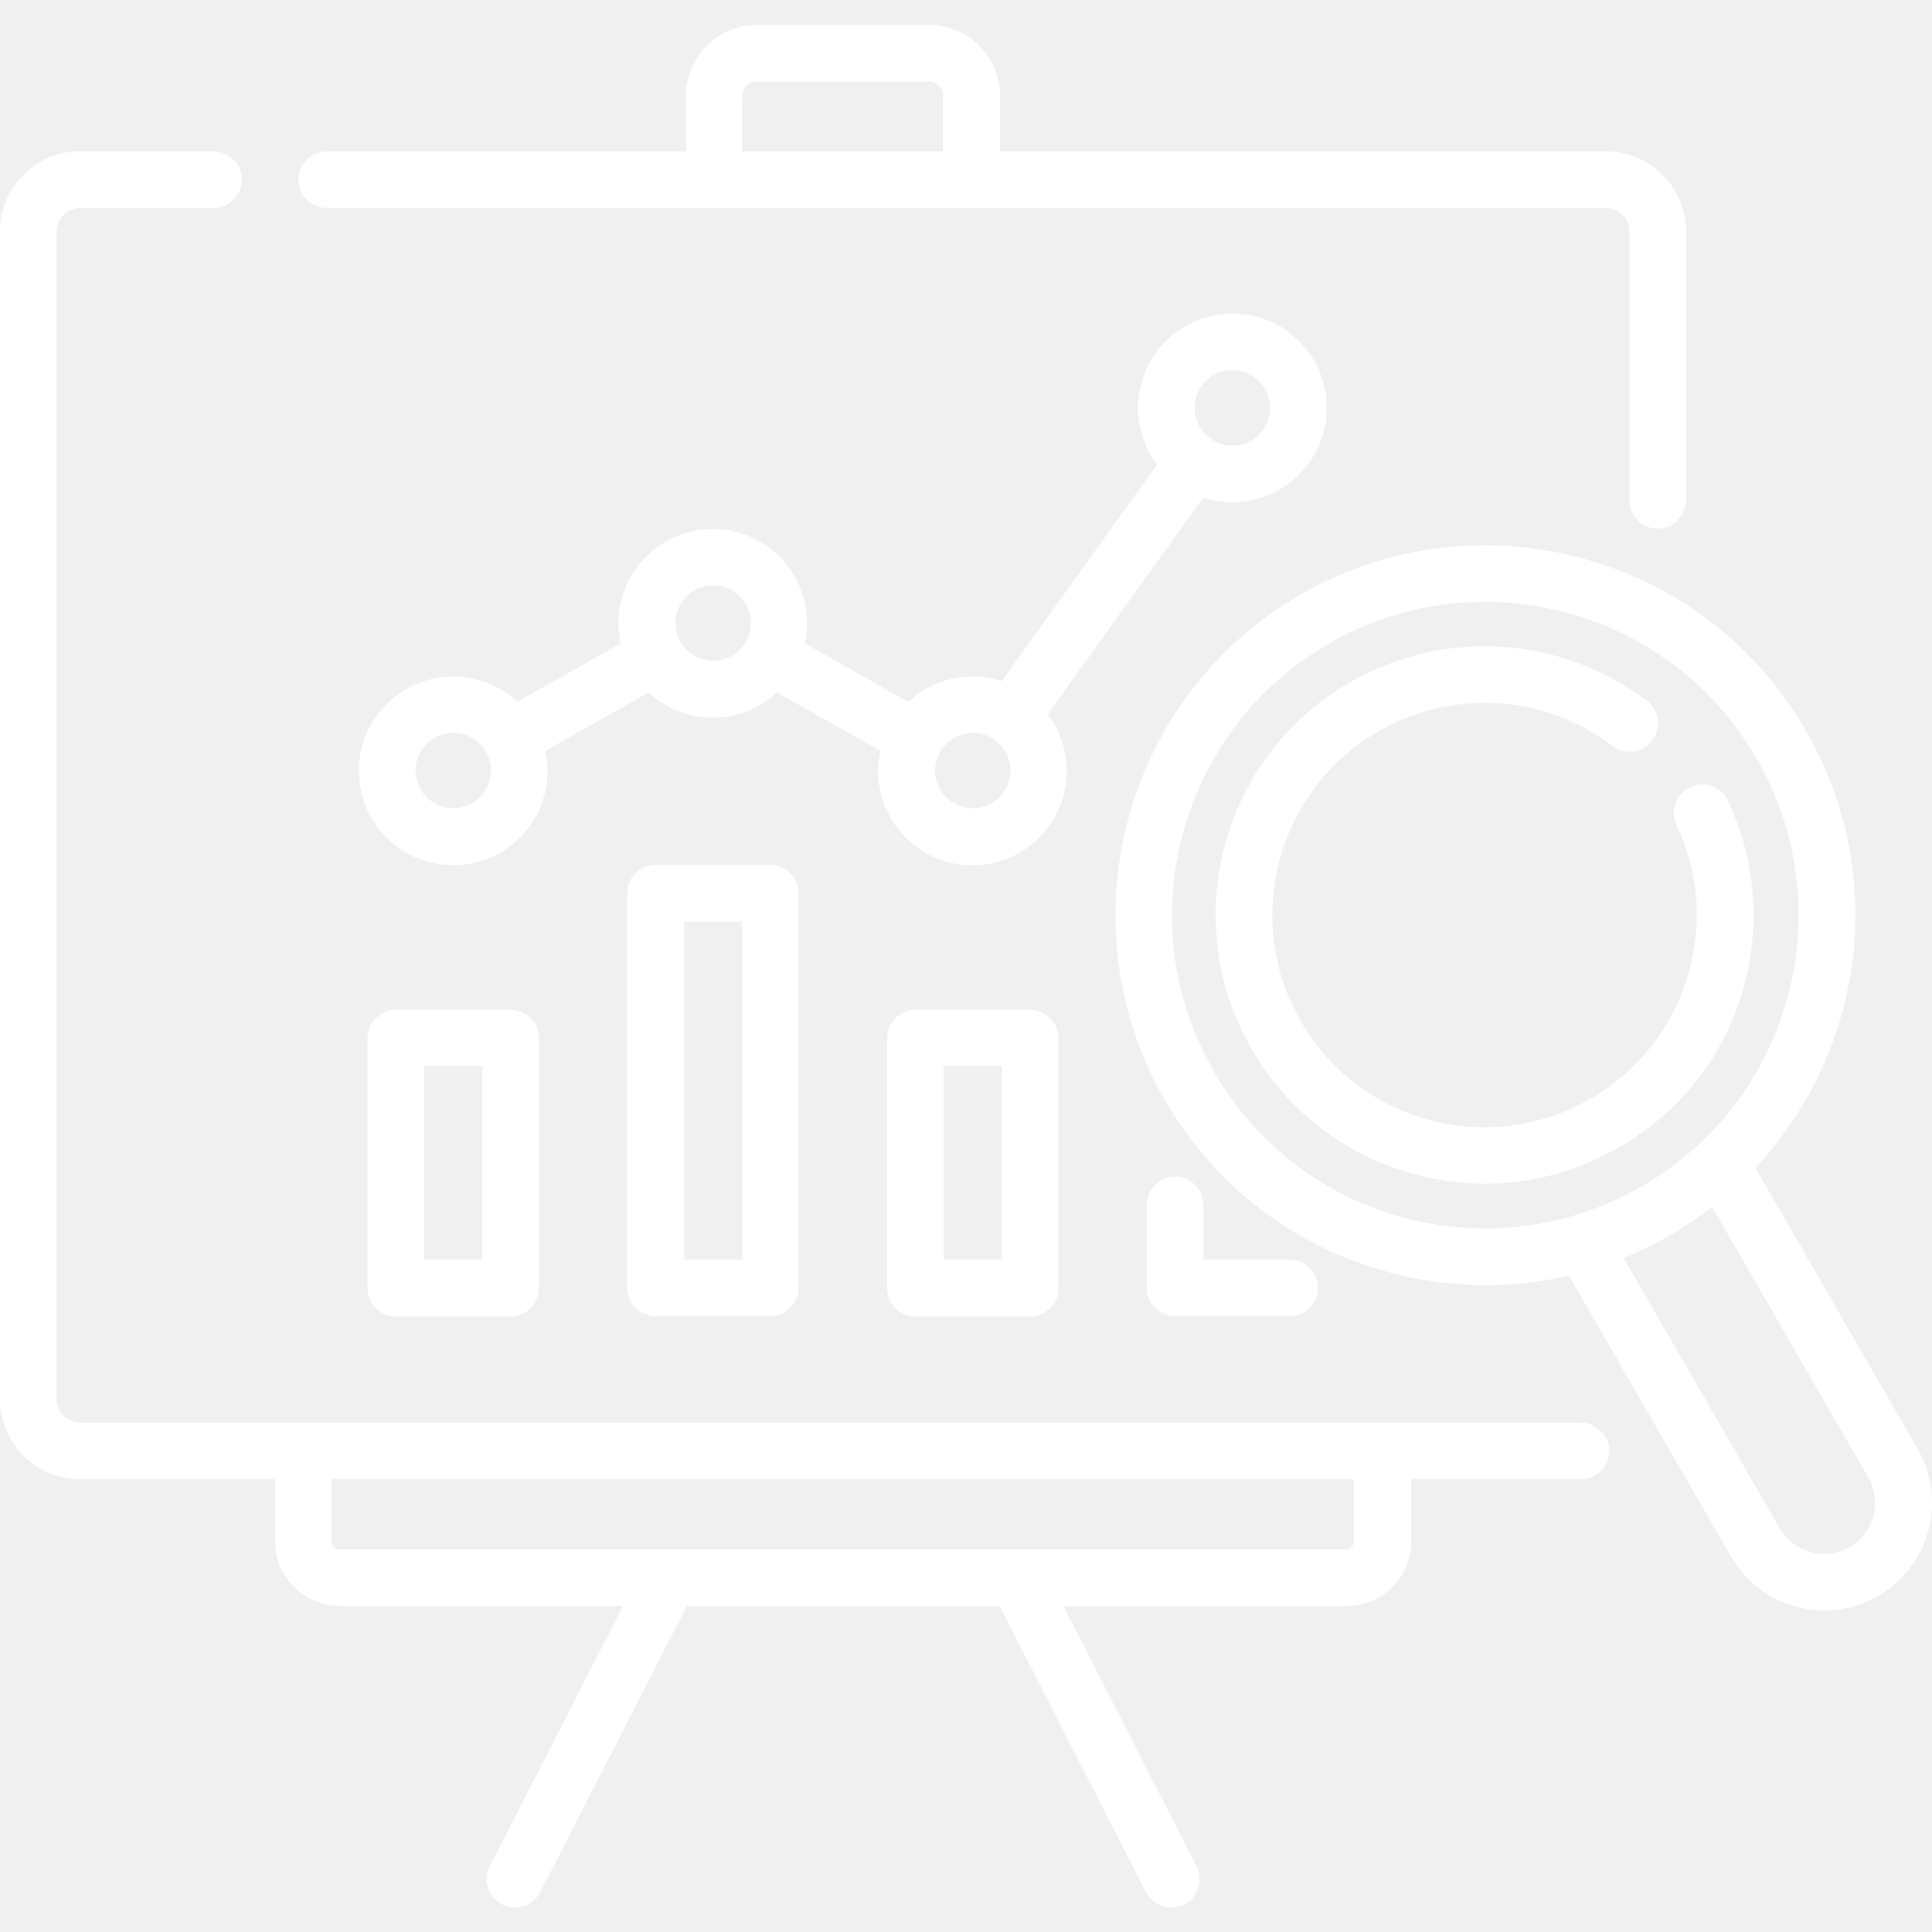
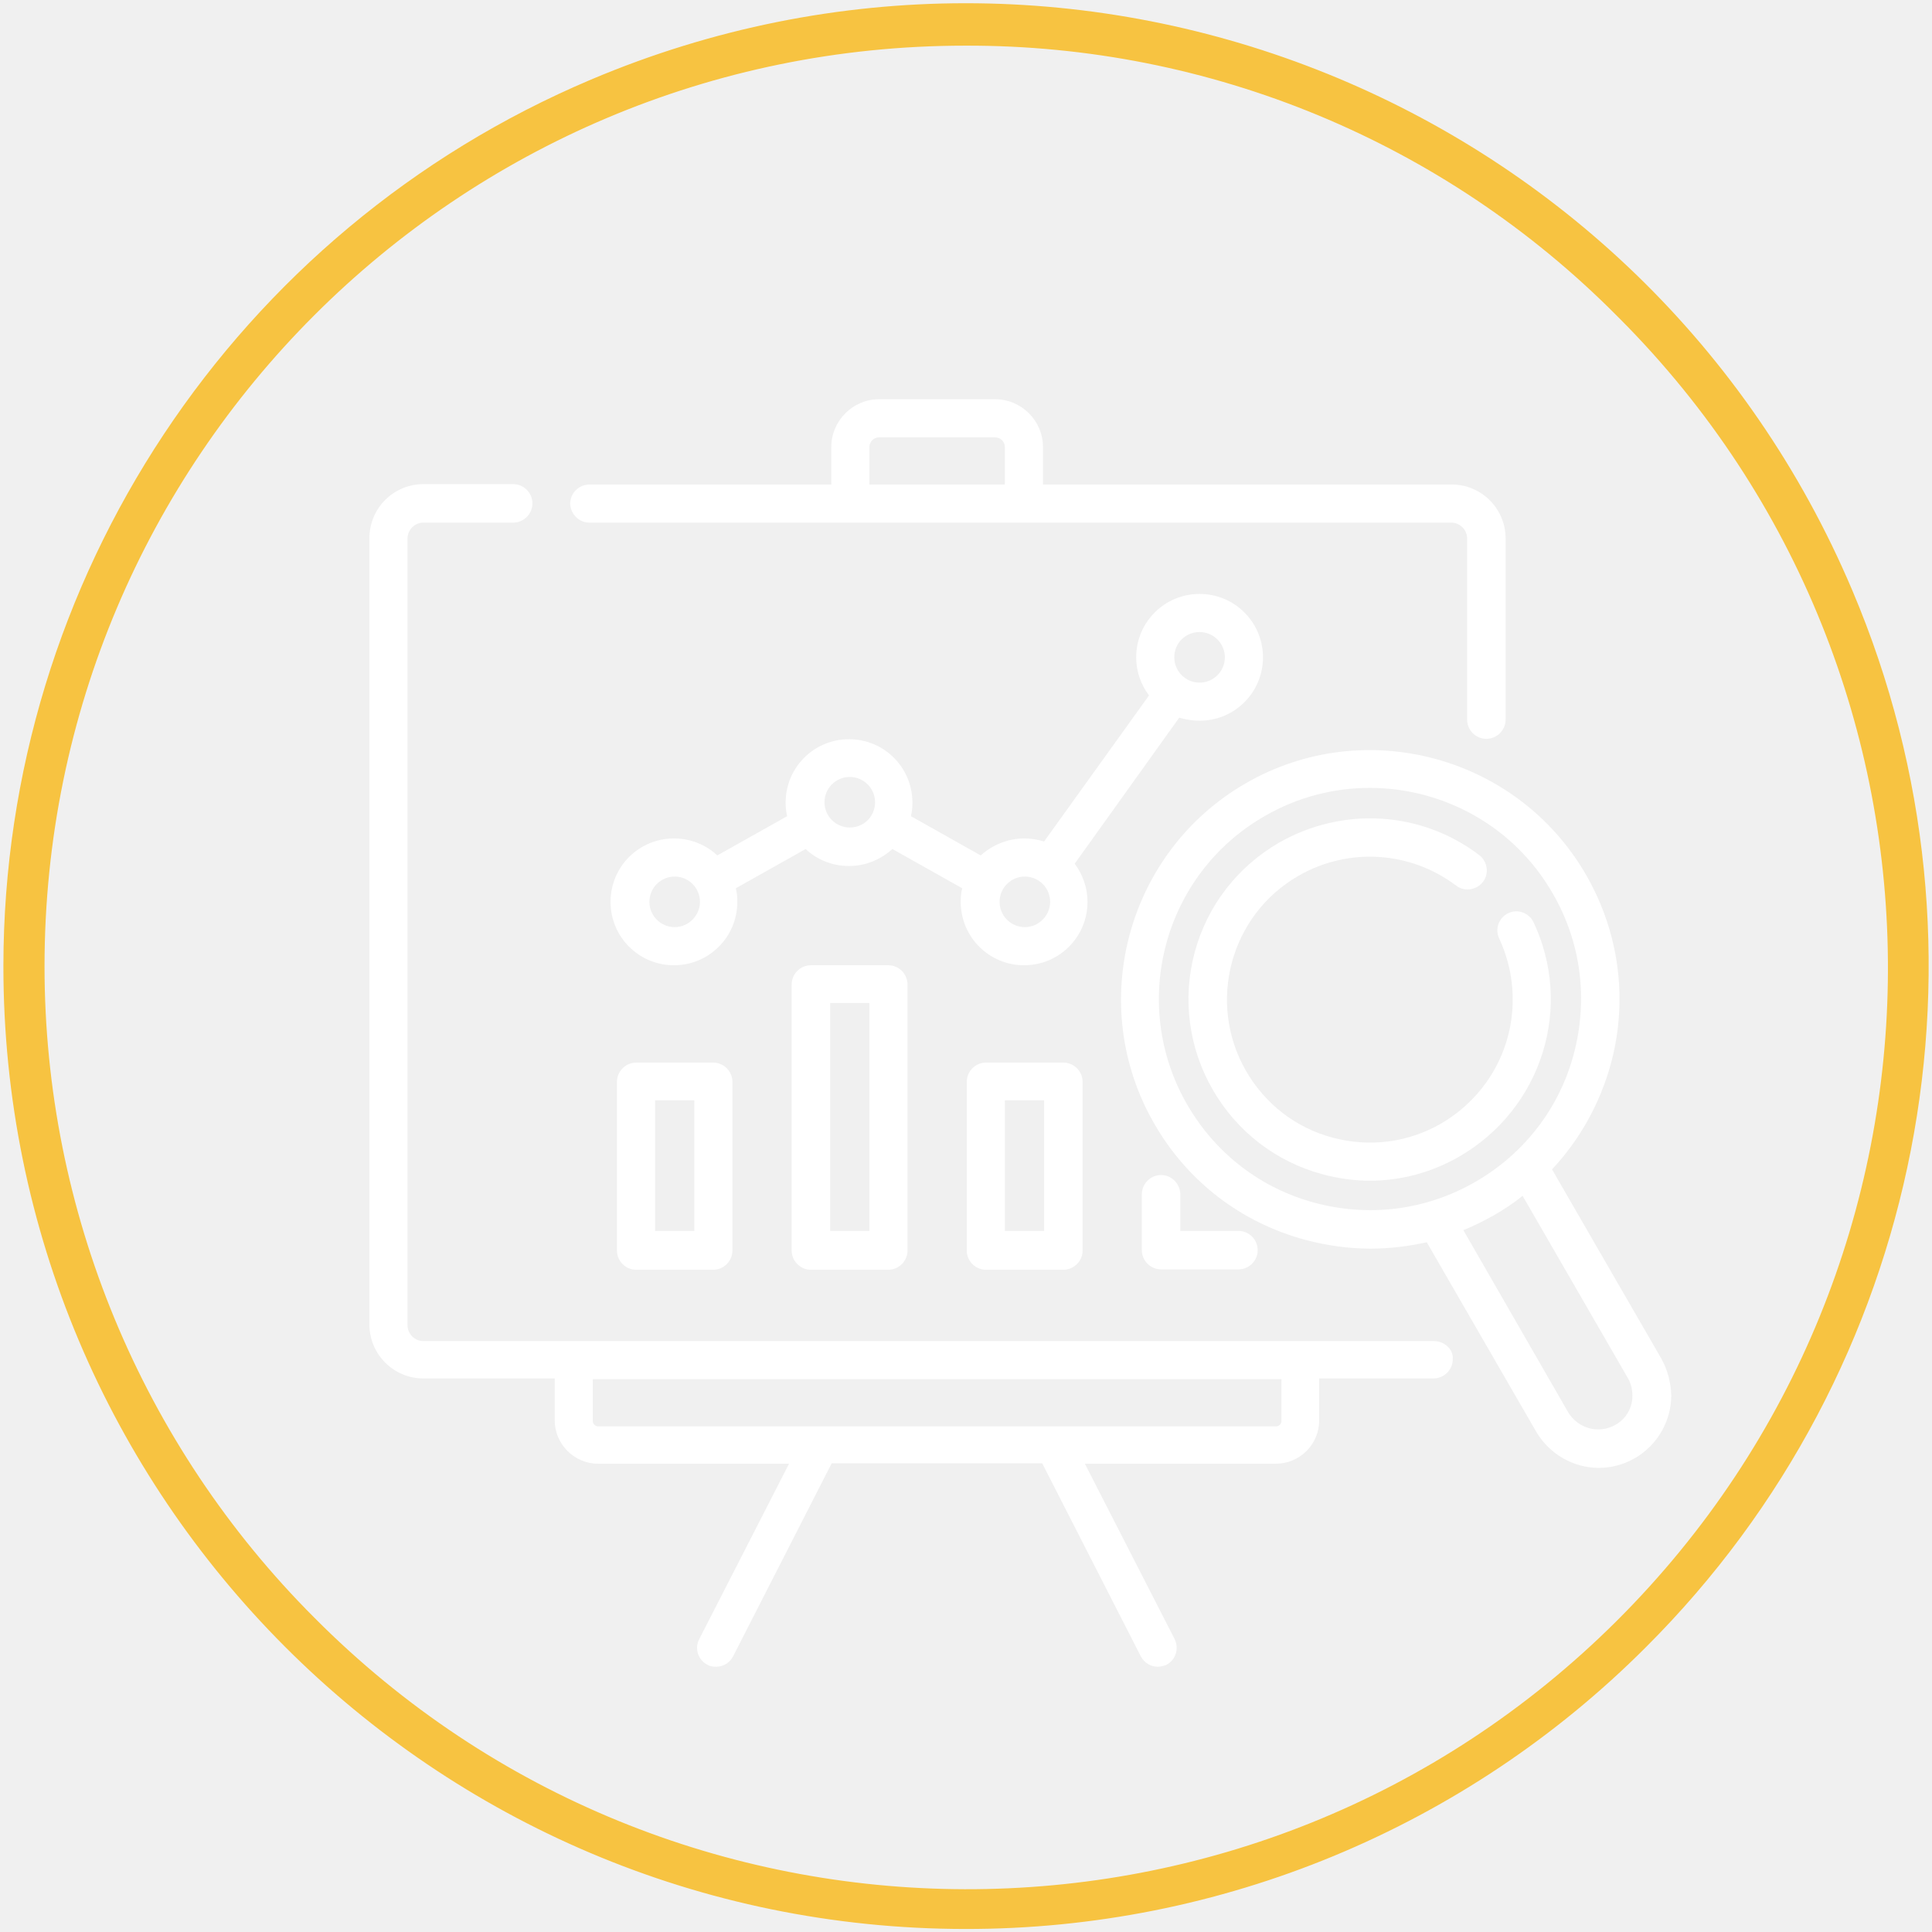
<svg xmlns="http://www.w3.org/2000/svg" version="1.1" id="Capa_1" x="0px" y="0px" viewBox="0 0 512 512" style="enable-background:new 0 0 512 512;" xml:space="preserve">
  <style type="text/css">
	.st0{fill:#FFFFFF;}
+ 	.st1{fill:#F7C341;}
</style>
  <g>
-     <path class="st0" d="M326.6,133.1c13.8,0,25-11.2,25-25s-11.2-25-25-25s-25,11.2-25,25c0,5.6,1.9,10.8,5,15l-41.1,57.4   c-2.5-0.8-5.1-1.2-7.8-1.2c-6.6,0-12.6,2.6-17,6.7l-27.4-15.5c0.4-1.7,0.6-3.5,0.6-5.3c0-13.8-11.2-25-25-25s-25,11.2-25,25   c0,1.8,0.2,3.6,0.6,5.3l-27.4,15.5c-4.5-4.2-10.4-6.7-17-6.7c-13.8,0-25,11.2-25,25s11.2,25,25,25s25-11.2,25-25   c0-1.8-0.2-3.6-0.6-5.3l27.4-15.5c4.5,4.2,10.4,6.7,17,6.7s12.6-2.6,17-6.7l27.4,15.5c-0.4,1.7-0.6,3.5-0.6,5.3   c0,13.8,11.2,25,25,25c13.8,0,25-11.2,25-25c0-5.6-1.9-10.8-5-15l41.1-57.4C321.3,132.6,323.9,133.1,326.6,133.1z M326.6,98.1   c5.5,0,10,4.5,10,10c0,5.5-4.5,10-10,10s-10-4.5-10-10C316.6,102.5,321.1,98.1,326.6,98.1z M120.1,214.2c-5.5,0-10-4.5-10-10   s4.5-10,10-10s10,4.5,10,10S125.6,214.2,120.1,214.2z M189,175.1c-5.5,0-10-4.5-10-10c0-5.5,4.5-10,10-10s10,4.5,10,10   C199,170.7,194.5,175.1,189,175.1z M257.8,214.2c-5.5,0-10-4.5-10-10s4.5-10,10-10c5.5,0,10,4.5,10,10S263.3,214.2,257.8,214.2z" />
-     <path class="st0" d="M418.8,377h-52.5H80.4H21.2c-3.4,0-6.2-2.8-6.2-6.2V61.3c0-3.4,2.8-6.2,6.2-6.2h35.4c4.1,0,7.5-3.4,7.5-7.5   s-3.4-7.5-7.5-7.5H21.2C9.5,40.1,0,49.6,0,61.3v309.4C0,382.4,9.5,392,21.2,392h51.7v16.5c0,9.4,7.7,17.1,17.1,17.1h75.1l-35.3,69   c-1.9,3.7-0.4,8.2,3.3,10.1c1.1,0.6,2.3,0.8,3.4,0.8c2.7,0,5.4-1.5,6.7-4.1l38.8-75.8h82.9l38.8,75.8c1.3,2.6,4,4.1,6.7,4.1   c1.2,0,2.3-0.3,3.4-0.8c3.7-1.9,5.1-6.4,3.3-10.1l-35.3-69h75.1c9.4,0,17.1-7.6,17.1-17.1V392h45c4.1,0,7.5-3.4,7.5-7.5   S422.9,377,418.8,377z M358.8,408.5c0,1.1-0.9,2.1-2.1,2.1H90c-1.1,0-2.1-0.9-2.1-2.1V392h270.9V408.5z" />
-     <path class="st0" d="M86.6,55.1h102.7h68.3h168c3.4,0,6.2,2.8,6.2,6.2v71.3c0,4.1,3.4,7.5,7.5,7.5s7.5-3.4,7.5-7.5V61.3   c0-11.7-9.5-21.2-21.2-21.2H265V25.4c0-10.4-8.4-18.8-18.8-18.8h-45.6c-10.4,0-18.8,8.4-18.8,18.8v14.7H86.6   c-4.1,0-7.5,3.4-7.5,7.5S82.4,55.1,86.6,55.1z M196.7,25.4c0-2.1,1.7-3.8,3.8-3.8h45.6c2.1,0,3.8,1.7,3.8,3.8v14.7h-53.3   L196.7,25.4L196.7,25.4z" />
-     <path class="st0" d="M104.9,267.6c-4.1,0-7.5,3.4-7.5,7.5v66.3c0,4.1,3.4,7.5,7.5,7.5h30.4c4.1,0,7.5-3.4,7.5-7.5v-66.3   c0-4.1-3.4-7.5-7.5-7.5H104.9z M127.8,333.8h-15.4v-51.3h15.4V333.8z" />
-     <path class="st0" d="M173.7,229.2c-4.1,0-7.5,3.4-7.5,7.5v104.6c0,4.1,3.4,7.5,7.5,7.5h30.4c4.1,0,7.5-3.4,7.5-7.5V236.7   c0-4.1-3.4-7.5-7.5-7.5H173.7z M196.7,333.8h-15.4v-89.6h15.4V333.8z" />
-     <path class="st0" d="M242.6,267.6c-4.1,0-7.5,3.4-7.5,7.5v66.3c0,4.1,3.4,7.5,7.5,7.5H273c4.1,0,7.5-3.4,7.5-7.5v-66.3   c0-4.1-3.4-7.5-7.5-7.5H242.6z M265.5,333.8h-15.4v-51.3h15.4V333.8z" />
-     <path class="st0" d="M311.4,311.8c-4.1,0-7.5,3.4-7.5,7.5v22c0,4.1,3.4,7.5,7.5,7.5h30.4c4.1,0,7.5-3.4,7.5-7.5s-3.4-7.5-7.5-7.5   h-22.9v-14.5C318.9,315.2,315.6,311.8,311.4,311.8z" />
-     <path class="st0" d="M508.2,384l-43-74.5c10.9-11.6,18.8-25.8,23.1-41.6c6.8-25.3,3.3-51.7-9.8-74.4c-27-46.8-87.1-62.9-133.9-35.9   c-46.8,27-62.9,87.1-35.9,133.9c13.1,22.7,34.2,38.9,59.5,45.7c8.4,2.3,17,3.4,25.5,3.4c7.4,0,14.8-0.9,22.1-2.5l43,74.5   c5.3,9.1,14.9,14.2,24.7,14.2c4.8,0,9.7-1.2,14.2-3.8c8.8-5.1,14.3-14.5,14.3-24.7C512,393.3,510.7,388.4,508.2,384z M372.1,322.7   c-21.4-5.7-39.3-19.5-50.4-38.7c-22.9-39.6-9.3-90.5,30.4-113.4c13-7.5,27.3-11.1,41.4-11.1c28.7,0,56.7,14.9,72,41.5   c11.1,19.2,14,41.6,8.3,63s-19.5,39.3-38.7,50.4C415.8,325.5,393.5,328.4,372.1,322.7z M490.2,410c-6.5,3.7-14.7,1.5-18.5-4.9   l-41.4-71.7c4.1-1.7,8.2-3.7,12.2-6c3.9-2.3,7.7-4.8,11.2-7.6l41.4,71.7c1.2,2.1,1.8,4.4,1.8,6.7C497,403.1,494.4,407.6,490.2,410z   " />
-     <path class="st0" d="M461.5,263.6c5.3-17.1,4-35.3-3.6-51.4c-1.8-3.7-6.2-5.4-10-3.6c-3.7,1.8-5.4,6.2-3.6,10   c6,12.7,7,27.1,2.8,40.6c-4.2,13.5-13.3,24.9-25.6,32c-13,7.5-28.2,9.5-42.7,5.6c-14.5-3.9-26.6-13.2-34.1-26.2   c-15.5-26.8-6.3-61.3,20.6-76.8c19.6-11.3,44-9.8,62.1,3.9c3.3,2.5,8,1.8,10.5-1.5c2.5-3.3,1.8-8-1.5-10.5   c-22.9-17.3-53.7-19.2-78.6-4.9c-16.5,9.5-28.3,24.9-33.2,43.2s-2.4,37.6,7.1,54c9.5,16.5,24.9,28.3,43.2,33.2   c6.1,1.6,12.4,2.5,18.5,2.5c12.3,0,24.5-3.2,35.5-9.6C444.7,295.2,456.2,280.8,461.5,263.6z" />
+     <path class="st0" d="M317.9,191c9.3,0,16.8-7.5,16.8-16.8s-7.5-16.8-16.8-16.8s-16.8,7.5-16.8,16.8c0,3.8,1.3,7.3,3.4,10.1   L276.7,223c-1.7-0.5-3.4-0.8-5.3-0.8c-4.4,0-8.5,1.8-11.5,4.5l-18.5-10.4c0.3-1.1,0.4-2.4,0.4-3.6c0-9.3-7.5-16.8-16.8-16.8   s-16.8,7.5-16.8,16.8c0,1.2,0.1,2.4,0.4,3.6l-18.5,10.4c-3-2.8-7-4.5-11.5-4.5c-9.3,0-16.8,7.5-16.8,16.8s7.5,16.8,16.8,16.8   s16.8-7.5,16.8-16.8c0-1.2-0.1-2.4-0.4-3.6l18.5-10.4c3,2.8,7,4.5,11.5,4.5s8.5-1.8,11.5-4.5l18.5,10.4c-0.3,1.1-0.4,2.4-0.4,3.6   c0,9.3,7.5,16.8,16.8,16.8s16.8-7.5,16.8-16.8c0-3.8-1.3-7.3-3.4-10.1l27.7-38.7C314.3,190.7,316.1,191,317.9,191z M317.9,167.5   c3.7,0,6.7,3,6.7,6.7c0,3.7-3,6.7-6.7,6.7s-6.7-3-6.7-6.7C311.2,170.4,314.2,167.5,317.9,167.5z M178.8,245.7c-3.7,0-6.7-3-6.7-6.7   c0-3.7,3-6.7,6.7-6.7s6.7,3,6.7,6.7C185.5,242.6,182.5,245.7,178.8,245.7z M225.2,219.3c-3.7,0-6.7-3-6.7-6.7c0-3.7,3-6.7,6.7-6.7   c3.7,0,6.7,3,6.7,6.7C231.9,216.4,228.9,219.3,225.2,219.3z M271.6,245.7c-3.7,0-6.7-3-6.7-6.7c0-3.7,3-6.7,6.7-6.7s6.7,3,6.7,6.7   C278.3,242.6,275.3,245.7,271.6,245.7z" />
+     <path class="st0" d="M380,355.4h-35.4H152.1h-39.9c-2.3,0-4.2-1.9-4.2-4.2V142.7c0-2.3,1.9-4.2,4.2-4.2H136c2.8,0,5.1-2.3,5.1-5.1   c0-2.8-2.3-5.1-5.1-5.1h-23.8c-7.9,0-14.3,6.4-14.3,14.3v208.4c0,7.9,6.4,14.3,14.3,14.3H147v11.1c0,6.3,5.2,11.5,11.5,11.5h50.6   l-23.8,46.5c-1.3,2.5-0.3,5.5,2.2,6.8c0.7,0.4,1.5,0.5,2.3,0.5c1.8,0,3.6-1,4.5-2.8l26.1-51.1h55.8l26.1,51.1   c0.9,1.8,2.7,2.8,4.5,2.8c0.8,0,1.5-0.2,2.3-0.5c2.5-1.3,3.4-4.3,2.2-6.8l-23.8-46.5h50.6c6.3,0,11.5-5.1,11.5-11.5v-11.1h30.3   c2.8,0,5.1-2.3,5.1-5.1C385.2,357.6,382.8,355.4,380,355.4z M339.6,376.6c0,0.7-0.6,1.4-1.4,1.4H158.5c-0.7,0-1.4-0.6-1.4-1.4   v-11.1h182.5V376.6z" />
+     <path class="st0" d="M156.2,138.5h69.2h46h113.2c2.3,0,4.2,1.9,4.2,4.2v48c0,2.8,2.3,5.1,5.1,5.1c2.8,0,5.1-2.3,5.1-5.1v-48   c0-7.9-6.4-14.3-14.3-14.3H276.4v-9.9c0-7-5.7-12.7-12.7-12.7H233c-7,0-12.7,5.7-12.7,12.7v9.9h-64.1c-2.8,0-5.1,2.3-5.1,5.1   C151.2,136.2,153.4,138.5,156.2,138.5z M230.4,118.5c0-1.4,1.1-2.6,2.6-2.6h30.7c1.4,0,2.6,1.1,2.6,2.6v9.9h-35.9L230.4,118.5   L230.4,118.5z" />
+     <path class="st0" d="M168.6,281.6c-2.8,0-5.1,2.3-5.1,5.1v44.7c0,2.8,2.3,5.1,5.1,5.1H189c2.8,0,5.1-2.3,5.1-5.1v-44.7   c0-2.8-2.3-5.1-5.1-5.1H168.6L168.6,281.6z M184,326.2h-10.4v-34.6H184V326.2z" />
+     <path class="st0" d="M214.9,255.8c-2.8,0-5.1,2.3-5.1,5.1v70.5c0,2.8,2.3,5.1,5.1,5.1h20.5c2.8,0,5.1-2.3,5.1-5.1v-70.5   c0-2.8-2.3-5.1-5.1-5.1H214.9z M230.4,326.2H220v-60.4h10.4V326.2z" />
+     <path class="st0" d="M261.3,281.6c-2.8,0-5.1,2.3-5.1,5.1v44.7c0,2.8,2.3,5.1,5.1,5.1h20.5c2.8,0,5.1-2.3,5.1-5.1v-44.7   c0-2.8-2.3-5.1-5.1-5.1H261.3L261.3,281.6z M276.7,326.2h-10.4v-34.6h10.4V326.2z" />
+     <path class="st0" d="M307.7,311.4c-2.8,0-5.1,2.3-5.1,5.1v14.8c0,2.8,2.3,5.1,5.1,5.1h20.5c2.8,0,5.1-2.3,5.1-5.1   c0-2.8-2.3-5.1-5.1-5.1h-15.4v-9.8C312.7,313.7,310.5,311.4,307.7,311.4z" />
+     <path class="st0" d="M440.3,360.1l-29-50.2c7.3-7.8,12.7-17.4,15.6-28c4.6-17,2.2-34.8-6.6-50.1c-18.2-31.5-58.7-42.4-90.2-24.2   s-42.4,58.7-24.2,90.2c8.8,15.3,23,26.2,40.1,30.8c5.7,1.5,11.5,2.3,17.2,2.3c5,0,10-0.6,14.9-1.7l29,50.2c3.6,6.1,10,9.6,16.6,9.6   c3.2,0,6.5-0.8,9.6-2.6c5.9-3.4,9.6-9.8,9.6-16.6C442.8,366.3,441.9,363,440.3,360.1z M348.6,318.8c-14.4-3.8-26.5-13.1-34-26.1   c-15.4-26.7-6.3-61,20.5-76.4c8.8-5.1,18.4-7.5,27.9-7.5c19.3,0,38.2,10,48.5,28c7.5,12.9,9.4,28,5.6,42.4   c-3.8,14.4-13.1,26.5-26.1,34C378,320.7,363,322.6,348.6,318.8z M428.1,377.6c-4.4,2.5-9.9,1-12.5-3.3L387.8,326   c2.8-1.1,5.5-2.5,8.2-4c2.6-1.5,5.2-3.2,7.5-5.1l27.9,48.3c0.8,1.4,1.2,3,1.2,4.5C432.7,372.9,431,376,428.1,377.6z" />
+     <path class="st0" d="M408.8,279c3.6-11.5,2.7-23.8-2.4-34.6c-1.2-2.5-4.2-3.6-6.7-2.4c-2.5,1.2-3.6,4.2-2.4,6.7   c4,8.6,4.7,18.3,1.9,27.4s-9,16.8-17.2,21.6c-8.8,5.1-19,6.4-28.8,3.8c-9.8-2.6-17.9-8.9-23-17.7c-10.4-18.1-4.2-41.3,13.9-51.7   c13.2-7.6,29.6-6.6,41.8,2.6c2.2,1.7,5.4,1.2,7.1-1c1.7-2.2,1.2-5.4-1-7.1c-15.4-11.7-36.2-12.9-53-3.3   c-11.1,6.4-19.1,16.8-22.4,29.1c-3.3,12.3-1.6,25.3,4.8,36.4c6.4,11.1,16.8,19.1,29.1,22.4c4.1,1.1,8.4,1.7,12.5,1.7   c8.3,0,16.5-2.2,23.9-6.5C397.5,300.2,405.2,290.5,408.8,279z" />
  </g>
+   <path class="st1" d="M255.8,511.2C114.9,511.1,0.8,396.8,0.9,255.9C1,153.5,62.3,61,156.6,21.1C286.3-33.8,436,26.8,490.9,156.5  c40.6,95.8,18.9,206.6-54.7,280C388.4,484.4,323.5,511.3,255.8,511.2z M255.8,12.1c-134.8,0-244,109.3-244,244  c0,64.7,25.7,126.8,71.5,172.6c95,95.6,249.6,96,345.1,0.9s96-249.6,0.9-345.1c-0.3-0.3-0.6-0.6-0.9-0.9  C382.7,37.6,320.6,11.9,255.8,12.1z" />
</svg>
